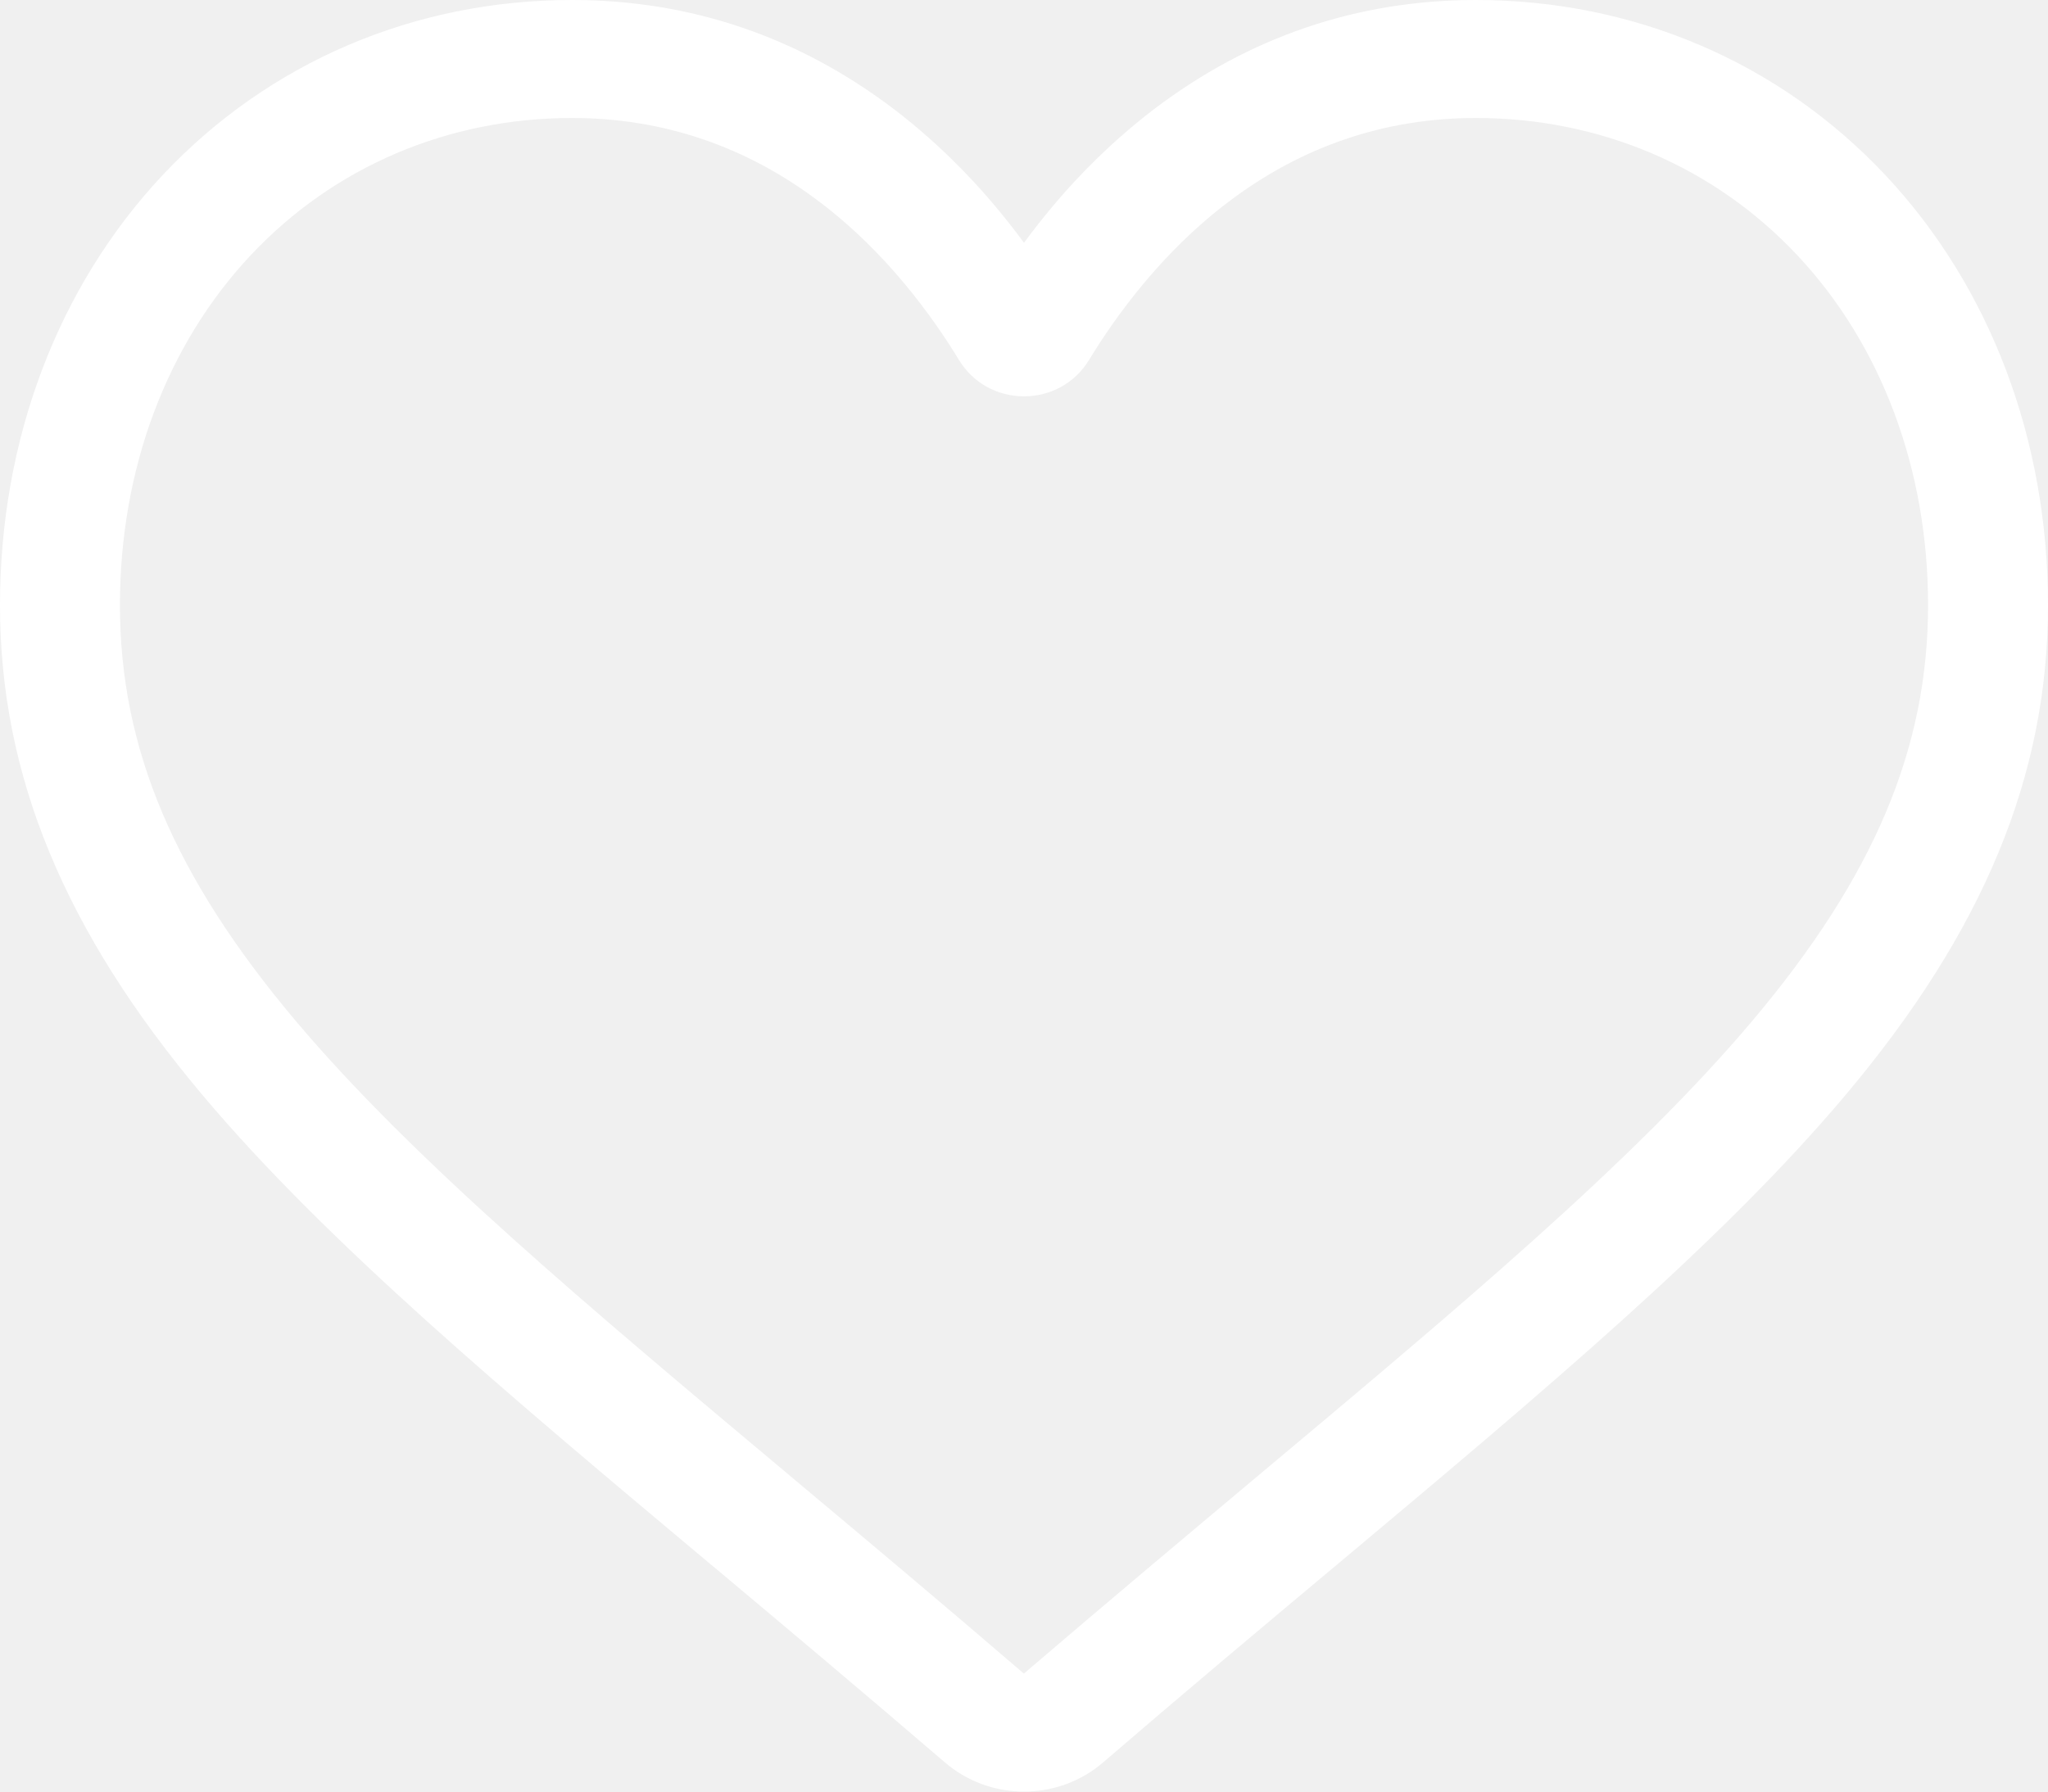
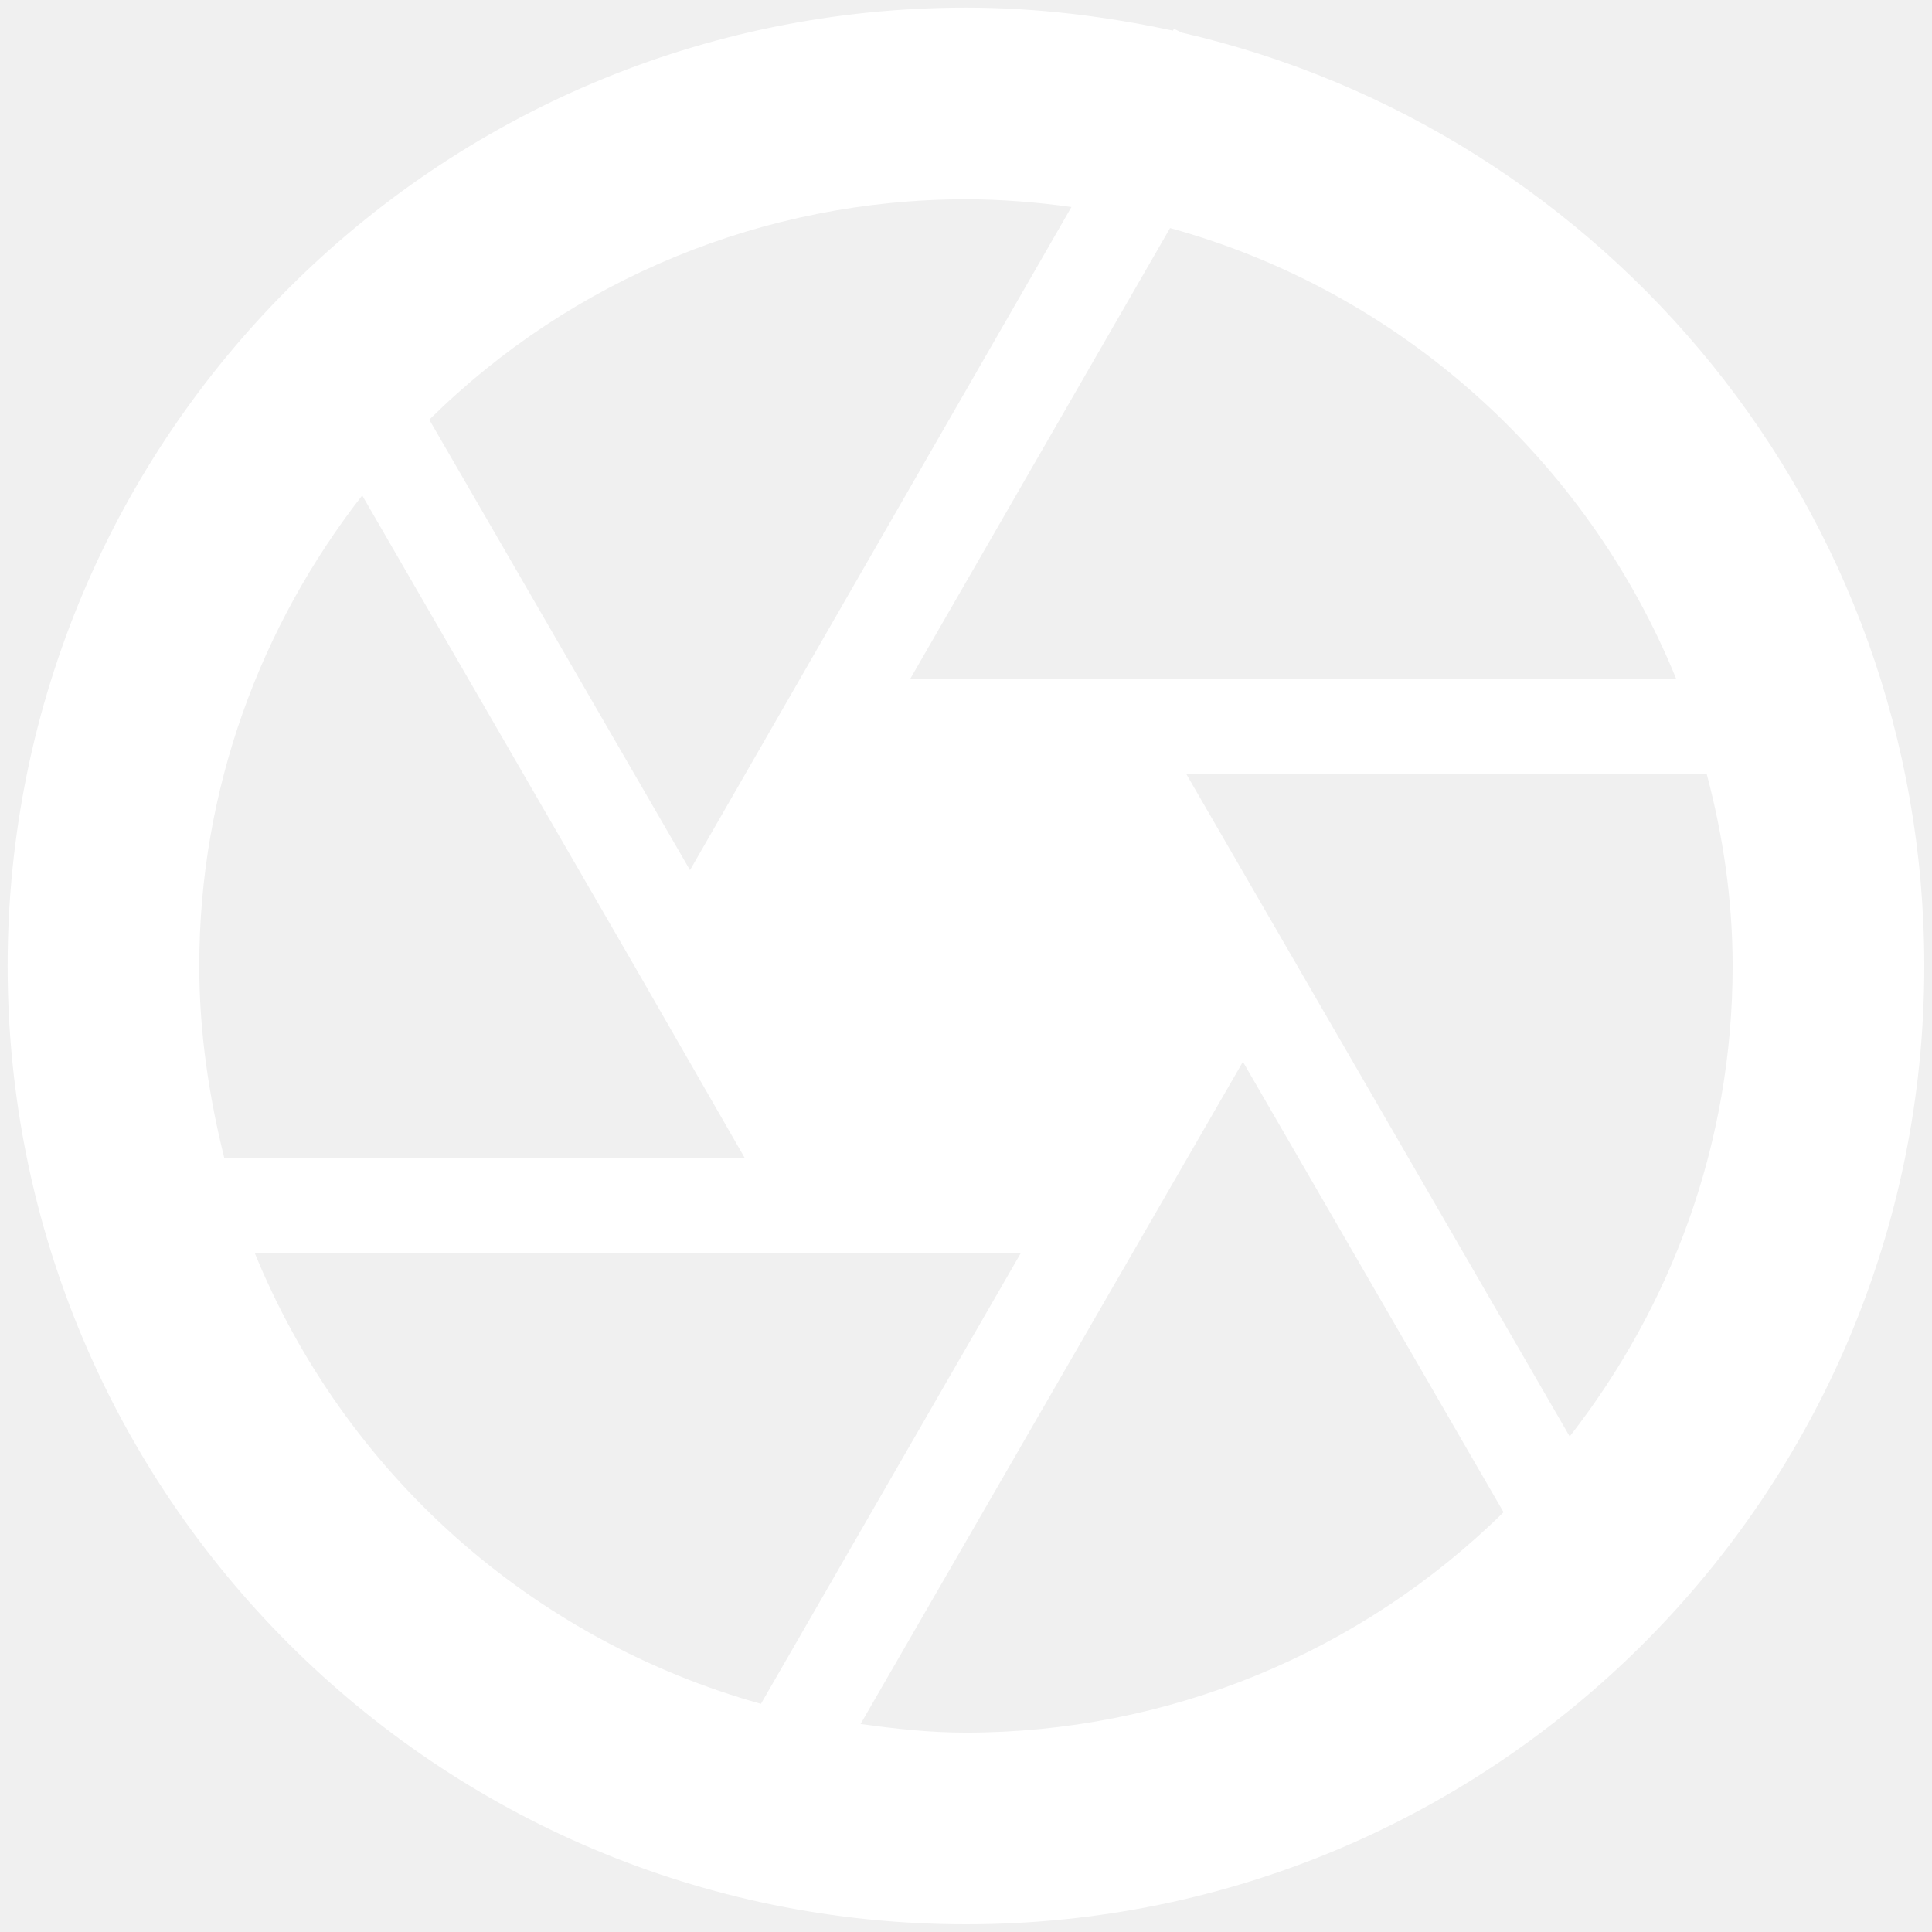
- <svg xmlns="http://www.w3.org/2000/svg" width="16" height="14" viewBox="0 0 16 14" fill="none">
-   <path d="M8 14C7.772 14 7.553 13.919 7.381 13.771C6.735 13.216 6.112 12.693 5.562 12.232L5.559 12.23C3.947 10.879 2.555 9.712 1.587 8.563C0.504 7.278 0 6.06 0 4.729C0 3.436 0.451 2.243 1.269 1.37C2.098 0.487 3.234 0 4.47 0C5.393 0 6.239 0.287 6.984 0.853C7.359 1.139 7.7 1.489 8 1.897C8.3 1.489 8.641 1.139 9.016 0.853C9.761 0.287 10.607 0 11.53 0C12.766 0 13.903 0.487 14.731 1.37C15.549 2.243 16 3.436 16 4.729C16 6.06 15.496 7.278 14.413 8.563C13.445 9.712 12.053 10.879 10.441 12.23C9.89 12.691 9.266 13.214 8.618 13.772C8.447 13.919 8.228 14 8 14ZM4.47 0.922C3.499 0.922 2.607 1.303 1.958 1.995C1.3 2.697 0.937 3.668 0.937 4.729C0.937 5.848 1.36 6.849 2.308 7.975C3.225 9.063 4.588 10.205 6.167 11.528L6.17 11.531C6.722 11.993 7.348 12.518 7.999 13.078C8.654 12.517 9.28 11.992 9.833 11.528C11.412 10.205 12.775 9.063 13.692 7.975C14.64 6.849 15.063 5.848 15.063 4.729C15.063 3.668 14.7 2.697 14.042 1.995C13.393 1.303 12.501 0.922 11.53 0.922C10.819 0.922 10.166 1.144 9.59 1.583C9.076 1.973 8.718 2.468 8.508 2.813C8.4 2.991 8.21 3.097 8 3.097C7.79 3.097 7.6 2.991 7.492 2.813C7.282 2.468 6.924 1.973 6.41 1.583C5.834 1.144 5.181 0.922 4.47 0.922Z" fill="white" />
+ <svg xmlns="http://www.w3.org/2000/svg" width="21" height="21" viewBox="0 0 21 21" fill="none">
+   <path d="M10.5 20.916C16.25 20.916 20.916 16.25 20.916 10.5C20.916 5.552 17.468 1.416 12.843 0.354L12.76 0.312L12.75 0.333C12.021 0.177 11.271 0.083 10.5 0.083C4.75 0.083 0.083 4.75 0.083 10.5C0.083 16.25 4.75 20.916 10.5 20.916ZM10.5 18.833C10.104 18.833 9.729 18.791 9.354 18.739L13.51 11.541L16.343 16.437C14.785 17.972 12.687 18.832 10.5 18.833ZM18.833 10.5C18.833 12.427 18.166 14.198 17.062 15.614L12.896 8.416H18.552C18.729 9.083 18.833 9.781 18.833 10.5ZM18.218 7.375H9.896L12.718 2.479C15.218 3.166 17.25 5 18.218 7.375ZM10.5 2.166C10.885 2.166 11.271 2.198 11.646 2.25L8.698 7.375L7.5 9.458L4.666 4.562C6.219 3.026 8.316 2.166 10.5 2.166ZM2.166 10.5C2.166 8.573 2.833 6.802 3.937 5.385L6.896 10.5L8.093 12.583H2.437C2.271 11.916 2.166 11.218 2.166 10.5ZM8.698 13.625H11.093L8.271 18.52C7.042 18.177 5.907 17.557 4.954 16.709C4.001 15.86 3.254 14.805 2.771 13.625H8.698Z" fill="white" />
</svg>
